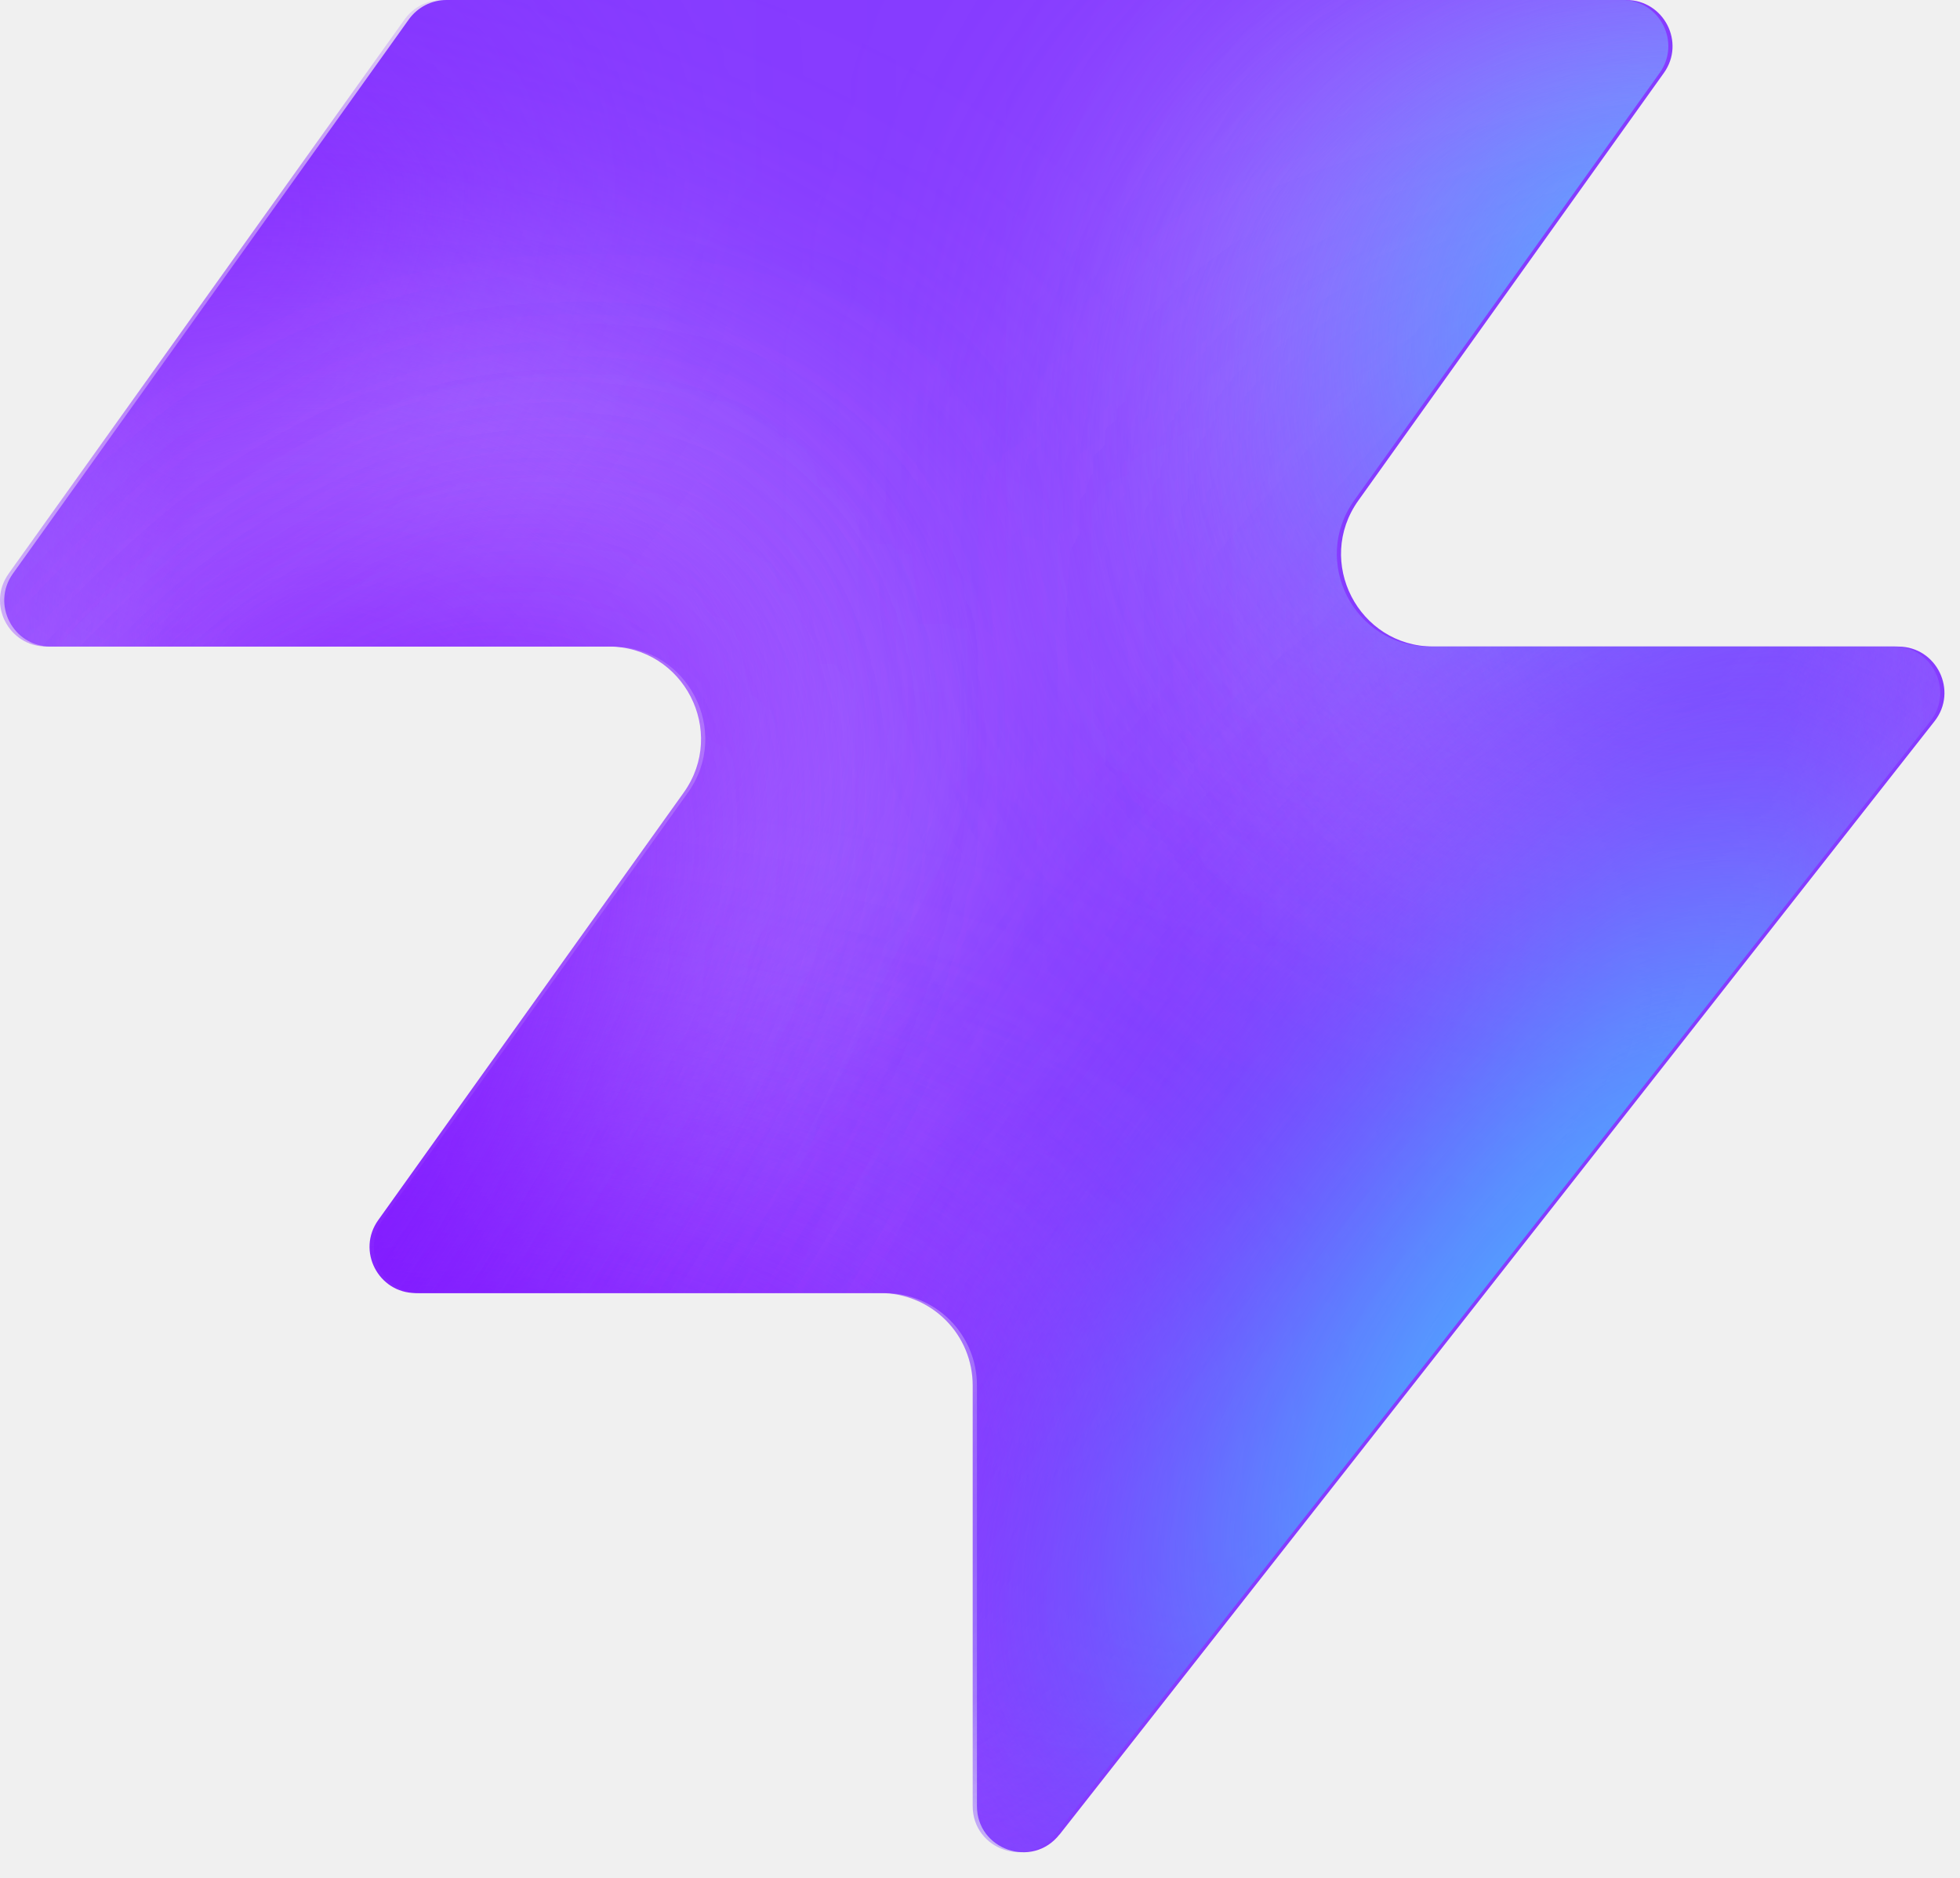
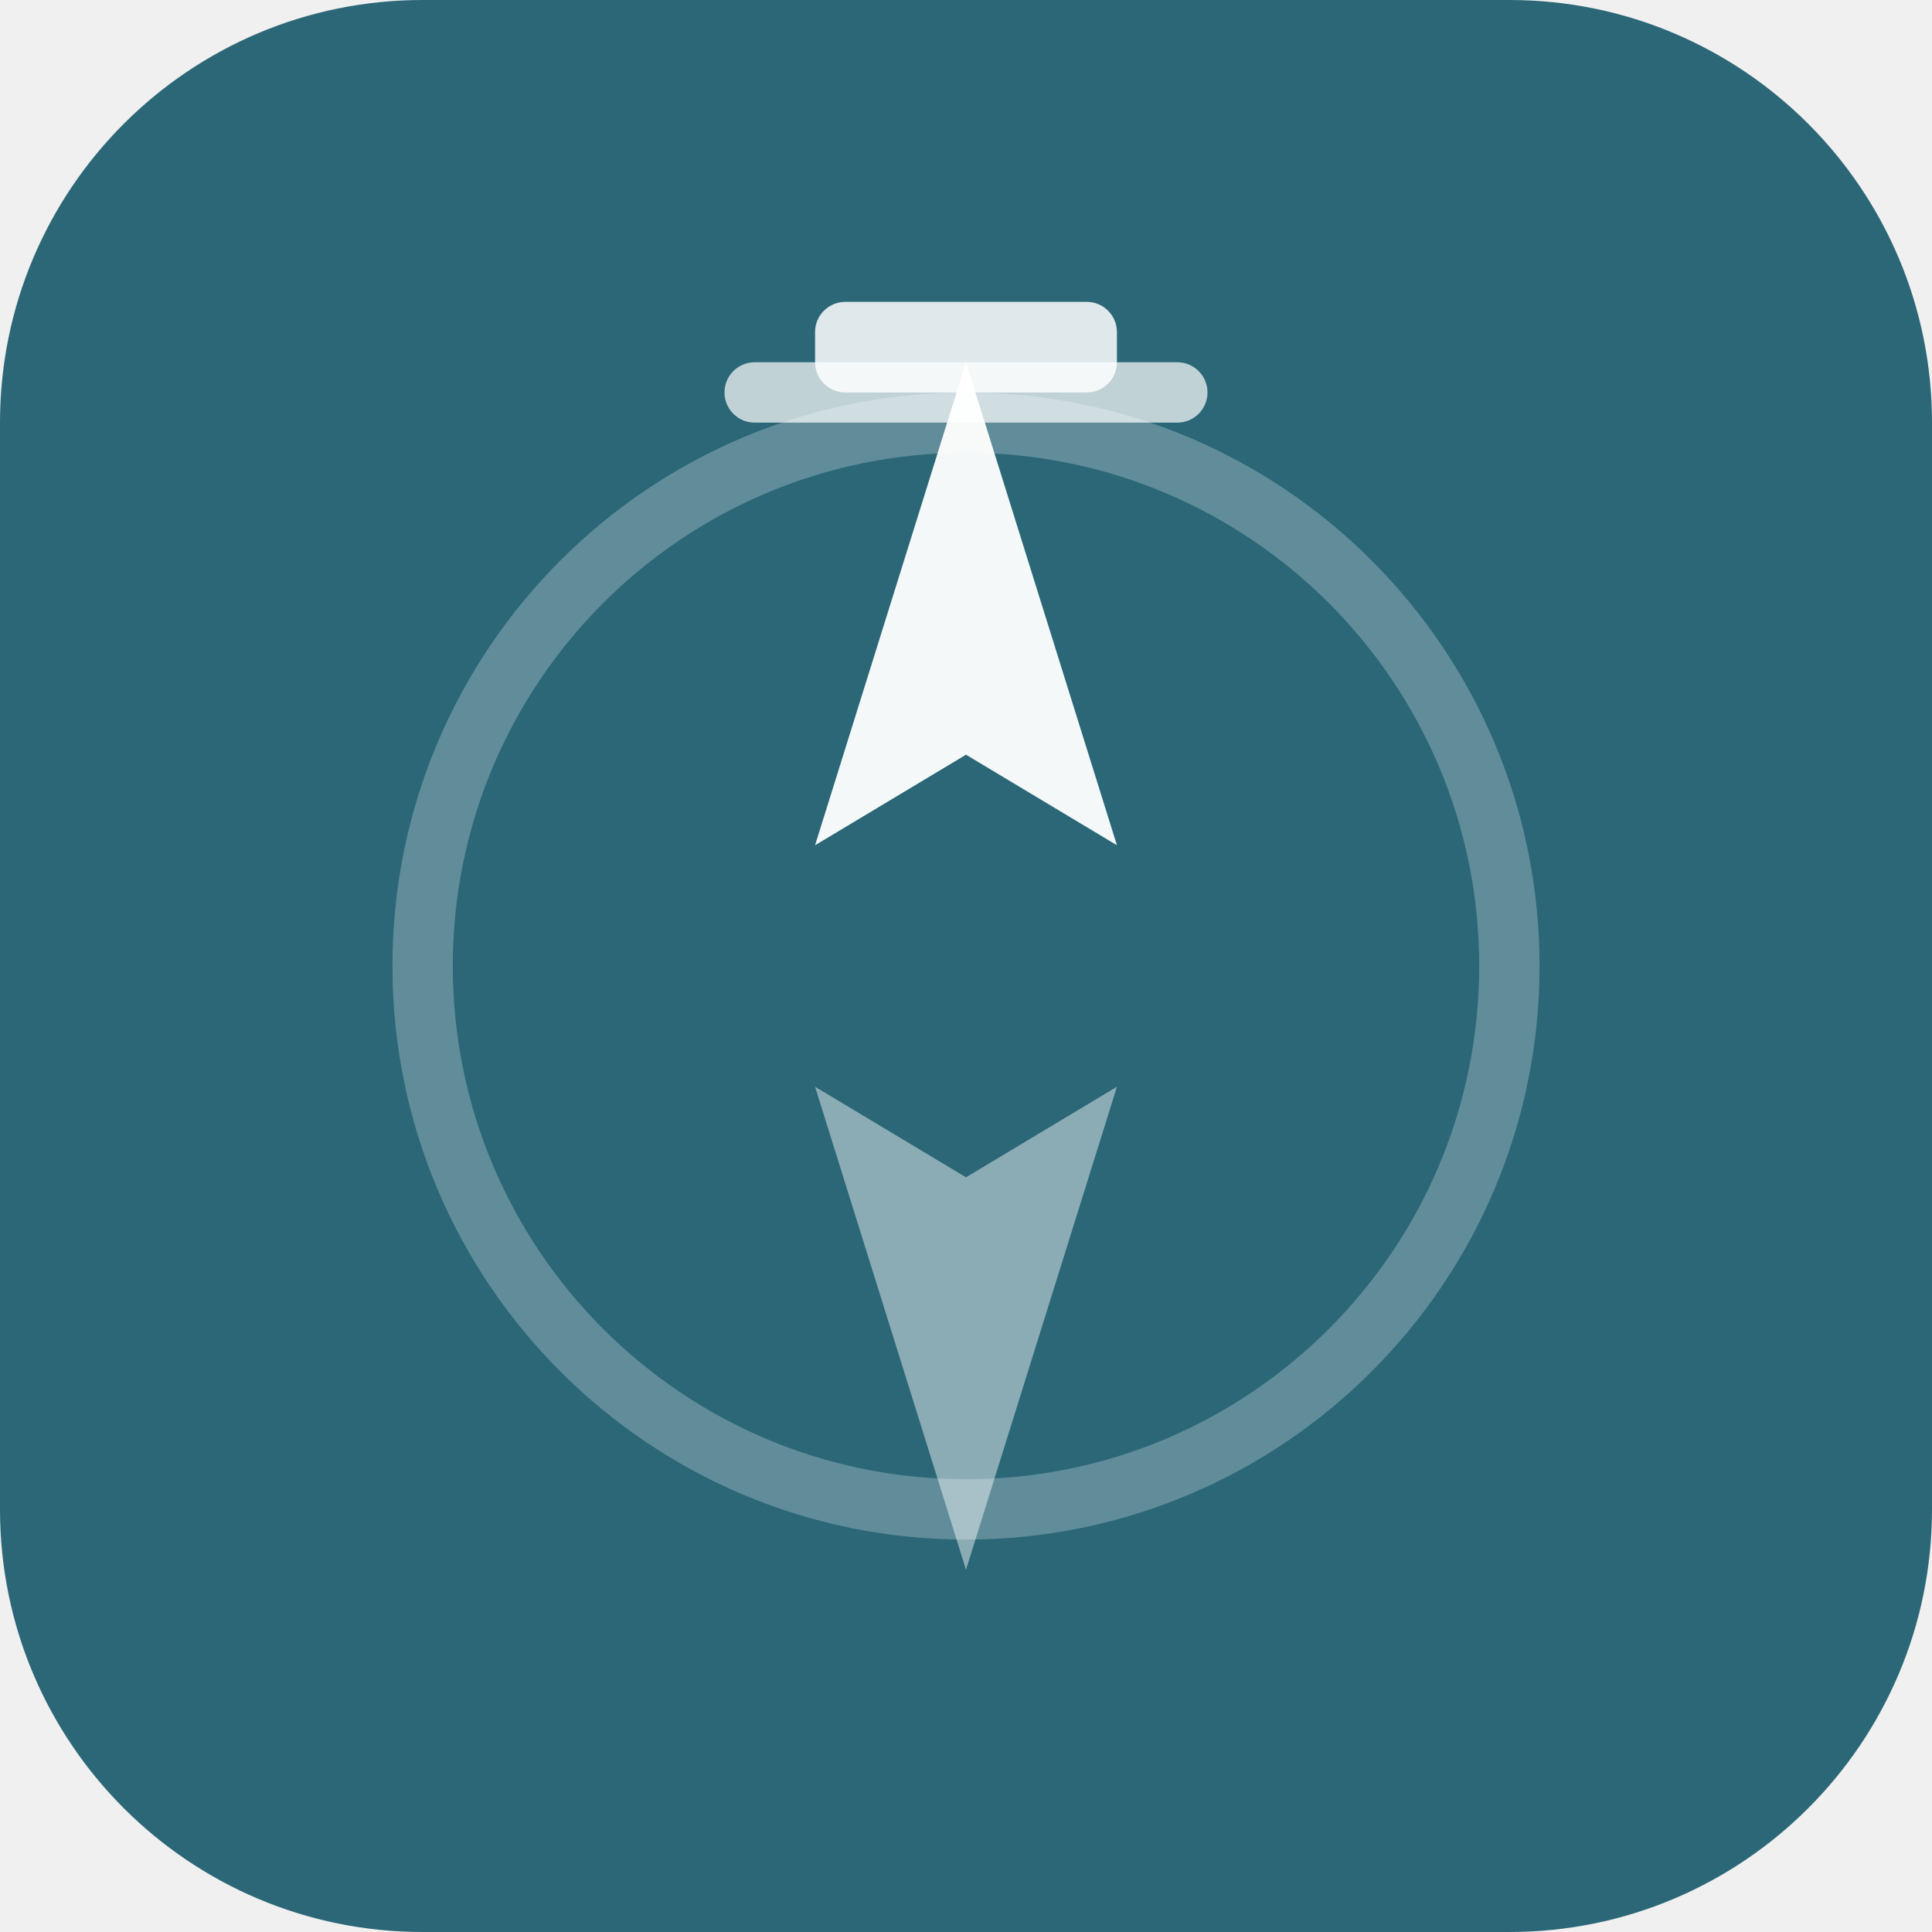
- <svg xmlns="http://www.w3.org/2000/svg" width="48" height="46" fill="none" viewBox="0 0 48 46">
-   <path fill="#863bff" d="M25.946 44.938c-.664.845-2.021.375-2.021-.698V33.937a2.26 2.26 0 0 0-2.262-2.262H10.287c-.92 0-1.456-1.04-.92-1.788l7.48-10.471c1.07-1.497 0-3.578-1.842-3.578H1.237c-.92 0-1.456-1.04-.92-1.788L10.013.474c.214-.297.556-.474.92-.474h28.894c.92 0 1.456 1.04.92 1.788l-7.48 10.471c-1.07 1.498 0 3.579 1.842 3.579h11.377c.943 0 1.473 1.088.89 1.83L25.947 44.94z" style="fill:#863bff;fill:color(display-p3 .525 .23 1);fill-opacity:1" />
-   <mask id="a" width="48" height="46" x="0" y="0" maskUnits="userSpaceOnUse" style="mask-type:alpha">
-     <path fill="#000" d="M25.842 44.938c-.664.844-2.021.375-2.021-.698V33.937a2.26 2.26 0 0 0-2.262-2.262H10.183c-.92 0-1.456-1.04-.92-1.788l7.48-10.471c1.07-1.498 0-3.579-1.842-3.579H1.133c-.92 0-1.456-1.04-.92-1.787L9.91.473c.214-.297.556-.474.92-.474h28.894c.92 0 1.456 1.04.92 1.788l-7.48 10.471c-1.07 1.498 0 3.578 1.842 3.578h11.377c.943 0 1.473 1.088.89 1.832L25.843 44.94z" style="fill:#000;fill-opacity:1" />
-   </mask>
-   <g mask="url(#a)">
-     <g filter="url(#b)">
-       <ellipse cx="5.508" cy="14.704" fill="#ede6ff" rx="5.508" ry="14.704" style="fill:#ede6ff;fill:color(display-p3 .927 .903 1);fill-opacity:1" transform="matrix(.00324 1 1 -.00324 -4.47 31.516)" />
-     </g>
-     <g filter="url(#c)">
-       <ellipse cx="10.399" cy="29.851" fill="#ede6ff" rx="10.399" ry="29.851" style="fill:#ede6ff;fill:color(display-p3 .927 .903 1);fill-opacity:1" transform="matrix(.00324 1 1 -.00324 -39.328 7.883)" />
-     </g>
-     <g filter="url(#d)">
-       <ellipse cx="5.508" cy="30.487" fill="#7e14ff" rx="5.508" ry="30.487" style="fill:#7e14ff;fill:color(display-p3 .492 .077 1);fill-opacity:1" transform="rotate(89.814 -25.913 -14.639)scale(1 -1)" />
-     </g>
-     <g filter="url(#e)">
-       <ellipse cx="5.508" cy="30.599" fill="#7e14ff" rx="5.508" ry="30.599" style="fill:#7e14ff;fill:color(display-p3 .492 .077 1);fill-opacity:1" transform="rotate(89.814 -32.644 -3.334)scale(1 -1)" />
-     </g>
-     <g filter="url(#f)">
-       <ellipse cx="5.508" cy="30.599" fill="#7e14ff" rx="5.508" ry="30.599" style="fill:#7e14ff;fill:color(display-p3 .492 .077 1);fill-opacity:1" transform="matrix(.00324 1 1 -.00324 -34.34 30.47)" />
-     </g>
-     <g filter="url(#g)">
-       <ellipse cx="14.072" cy="22.078" fill="#ede6ff" rx="14.072" ry="22.078" style="fill:#ede6ff;fill:color(display-p3 .927 .903 1);fill-opacity:1" transform="rotate(93.35 24.506 48.493)scale(-1 1)" />
-     </g>
-     <g filter="url(#h)">
-       <ellipse cx="3.47" cy="21.501" fill="#7e14ff" rx="3.47" ry="21.501" style="fill:#7e14ff;fill:color(display-p3 .492 .077 1);fill-opacity:1" transform="rotate(89.009 28.708 47.59)scale(-1 1)" />
-     </g>
-     <g filter="url(#i)">
-       <ellipse cx="3.47" cy="21.501" fill="#7e14ff" rx="3.47" ry="21.501" style="fill:#7e14ff;fill:color(display-p3 .492 .077 1);fill-opacity:1" transform="rotate(89.009 28.708 47.59)scale(-1 1)" />
-     </g>
-     <g filter="url(#j)">
-       <ellipse cx=".387" cy="8.972" fill="#7e14ff" rx="4.407" ry="29.108" style="fill:#7e14ff;fill:color(display-p3 .492 .077 1);fill-opacity:1" transform="rotate(39.51 .387 8.972)" />
-     </g>
-     <g filter="url(#k)">
-       <ellipse cx="47.523" cy="-6.092" fill="#7e14ff" rx="4.407" ry="29.108" style="fill:#7e14ff;fill:color(display-p3 .492 .077 1);fill-opacity:1" transform="rotate(37.892 47.523 -6.092)" />
-     </g>
-     <g filter="url(#l)">
-       <ellipse cx="41.412" cy="6.333" fill="#47bfff" rx="5.971" ry="9.665" style="fill:#47bfff;fill:color(display-p3 .28 .748 1);fill-opacity:1" transform="rotate(37.892 41.412 6.333)" />
-     </g>
-     <g filter="url(#m)">
-       <ellipse cx="-1.879" cy="38.332" fill="#7e14ff" rx="4.407" ry="29.108" style="fill:#7e14ff;fill:color(display-p3 .492 .077 1);fill-opacity:1" transform="rotate(37.892 -1.88 38.332)" />
-     </g>
-     <g filter="url(#n)">
-       <ellipse cx="-1.879" cy="38.332" fill="#7e14ff" rx="4.407" ry="29.108" style="fill:#7e14ff;fill:color(display-p3 .492 .077 1);fill-opacity:1" transform="rotate(37.892 -1.88 38.332)" />
-     </g>
-     <g filter="url(#o)">
-       <ellipse cx="35.651" cy="29.907" fill="#7e14ff" rx="4.407" ry="29.108" style="fill:#7e14ff;fill:color(display-p3 .492 .077 1);fill-opacity:1" transform="rotate(37.892 35.651 29.907)" />
-     </g>
-     <g filter="url(#p)">
-       <ellipse cx="38.418" cy="32.4" fill="#47bfff" rx="5.971" ry="15.297" style="fill:#47bfff;fill:color(display-p3 .28 .748 1);fill-opacity:1" transform="rotate(37.892 38.418 32.4)" />
-     </g>
-   </g>
-   <defs>
-     <filter id="b" width="60.045" height="41.654" x="-19.77" y="16.149" color-interpolation-filters="sRGB" filterUnits="userSpaceOnUse">
-       <feFlood flood-opacity="0" result="BackgroundImageFix" />
-       <feBlend in="SourceGraphic" in2="BackgroundImageFix" result="shape" />
-       <feGaussianBlur result="effect1_foregroundBlur_2002_17158" stdDeviation="7.659" />
-     </filter>
-     <filter id="c" width="90.34" height="51.437" x="-54.613" y="-7.533" color-interpolation-filters="sRGB" filterUnits="userSpaceOnUse">
-       <feFlood flood-opacity="0" result="BackgroundImageFix" />
-       <feBlend in="SourceGraphic" in2="BackgroundImageFix" result="shape" />
-       <feGaussianBlur result="effect1_foregroundBlur_2002_17158" stdDeviation="7.659" />
-     </filter>
-     <filter id="d" width="79.355" height="29.4" x="-49.64" y="2.03" color-interpolation-filters="sRGB" filterUnits="userSpaceOnUse">
-       <feFlood flood-opacity="0" result="BackgroundImageFix" />
-       <feBlend in="SourceGraphic" in2="BackgroundImageFix" result="shape" />
-       <feGaussianBlur result="effect1_foregroundBlur_2002_17158" stdDeviation="4.596" />
-     </filter>
-     <filter id="e" width="79.579" height="29.4" x="-45.045" y="20.029" color-interpolation-filters="sRGB" filterUnits="userSpaceOnUse">
-       <feFlood flood-opacity="0" result="BackgroundImageFix" />
-       <feBlend in="SourceGraphic" in2="BackgroundImageFix" result="shape" />
-       <feGaussianBlur result="effect1_foregroundBlur_2002_17158" stdDeviation="4.596" />
-     </filter>
-     <filter id="f" width="79.579" height="29.4" x="-43.513" y="21.178" color-interpolation-filters="sRGB" filterUnits="userSpaceOnUse">
-       <feFlood flood-opacity="0" result="BackgroundImageFix" />
-       <feBlend in="SourceGraphic" in2="BackgroundImageFix" result="shape" />
-       <feGaussianBlur result="effect1_foregroundBlur_2002_17158" stdDeviation="4.596" />
-     </filter>
-     <filter id="g" width="74.749" height="58.852" x="15.756" y="-17.901" color-interpolation-filters="sRGB" filterUnits="userSpaceOnUse">
-       <feFlood flood-opacity="0" result="BackgroundImageFix" />
-       <feBlend in="SourceGraphic" in2="BackgroundImageFix" result="shape" />
-       <feGaussianBlur result="effect1_foregroundBlur_2002_17158" stdDeviation="7.659" />
-     </filter>
-     <filter id="h" width="61.377" height="25.362" x="23.548" y="2.284" color-interpolation-filters="sRGB" filterUnits="userSpaceOnUse">
-       <feFlood flood-opacity="0" result="BackgroundImageFix" />
-       <feBlend in="SourceGraphic" in2="BackgroundImageFix" result="shape" />
-       <feGaussianBlur result="effect1_foregroundBlur_2002_17158" stdDeviation="4.596" />
-     </filter>
-     <filter id="i" width="61.377" height="25.362" x="23.548" y="2.284" color-interpolation-filters="sRGB" filterUnits="userSpaceOnUse">
-       <feFlood flood-opacity="0" result="BackgroundImageFix" />
-       <feBlend in="SourceGraphic" in2="BackgroundImageFix" result="shape" />
-       <feGaussianBlur result="effect1_foregroundBlur_2002_17158" stdDeviation="4.596" />
-     </filter>
-     <filter id="j" width="56.045" height="63.649" x="-27.636" y="-22.853" color-interpolation-filters="sRGB" filterUnits="userSpaceOnUse">
-       <feFlood flood-opacity="0" result="BackgroundImageFix" />
-       <feBlend in="SourceGraphic" in2="BackgroundImageFix" result="shape" />
-       <feGaussianBlur result="effect1_foregroundBlur_2002_17158" stdDeviation="4.596" />
-     </filter>
-     <filter id="k" width="54.814" height="64.646" x="20.116" y="-38.415" color-interpolation-filters="sRGB" filterUnits="userSpaceOnUse">
-       <feFlood flood-opacity="0" result="BackgroundImageFix" />
-       <feBlend in="SourceGraphic" in2="BackgroundImageFix" result="shape" />
-       <feGaussianBlur result="effect1_foregroundBlur_2002_17158" stdDeviation="4.596" />
-     </filter>
-     <filter id="l" width="33.541" height="35.313" x="24.641" y="-11.323" color-interpolation-filters="sRGB" filterUnits="userSpaceOnUse">
-       <feFlood flood-opacity="0" result="BackgroundImageFix" />
-       <feBlend in="SourceGraphic" in2="BackgroundImageFix" result="shape" />
-       <feGaussianBlur result="effect1_foregroundBlur_2002_17158" stdDeviation="4.596" />
-     </filter>
-     <filter id="m" width="54.814" height="64.646" x="-29.286" y="6.009" color-interpolation-filters="sRGB" filterUnits="userSpaceOnUse">
-       <feFlood flood-opacity="0" result="BackgroundImageFix" />
-       <feBlend in="SourceGraphic" in2="BackgroundImageFix" result="shape" />
-       <feGaussianBlur result="effect1_foregroundBlur_2002_17158" stdDeviation="4.596" />
-     </filter>
-     <filter id="n" width="54.814" height="64.646" x="-29.286" y="6.009" color-interpolation-filters="sRGB" filterUnits="userSpaceOnUse">
-       <feFlood flood-opacity="0" result="BackgroundImageFix" />
-       <feBlend in="SourceGraphic" in2="BackgroundImageFix" result="shape" />
-       <feGaussianBlur result="effect1_foregroundBlur_2002_17158" stdDeviation="4.596" />
-     </filter>
-     <filter id="o" width="54.814" height="64.646" x="8.244" y="-2.416" color-interpolation-filters="sRGB" filterUnits="userSpaceOnUse">
-       <feFlood flood-opacity="0" result="BackgroundImageFix" />
-       <feBlend in="SourceGraphic" in2="BackgroundImageFix" result="shape" />
-       <feGaussianBlur result="effect1_foregroundBlur_2002_17158" stdDeviation="4.596" />
-     </filter>
-     <filter id="p" width="39.409" height="43.623" x="18.713" y="10.588" color-interpolation-filters="sRGB" filterUnits="userSpaceOnUse">
-       <feFlood flood-opacity="0" result="BackgroundImageFix" />
-       <feBlend in="SourceGraphic" in2="BackgroundImageFix" result="shape" />
-       <feGaussianBlur result="effect1_foregroundBlur_2002_17158" stdDeviation="4.596" />
-     </filter>
-   </defs>
+ <svg xmlns="http://www.w3.org/2000/svg" viewBox="0 0 64 64">
+   <rect width="64" height="64" rx="14" fill="#2b6777" />
+   <circle cx="32" cy="32" r="18" fill="none" stroke="rgba(255,255,255,0.25)" stroke-width="2" />
+   <polygon points="32,12 37,28 32,25 27,28" fill="white" opacity="0.95" />
+   <polygon points="32,52 27,36 32,39 37,36" fill="rgba(255,255,255,0.45)" />
+   <rect x="27" y="10" width="10" height="3" rx="1" fill="white" opacity="0.85" />
+   <rect x="24" y="12" width="16" height="2" rx="1" fill="white" opacity="0.7" />
</svg>
